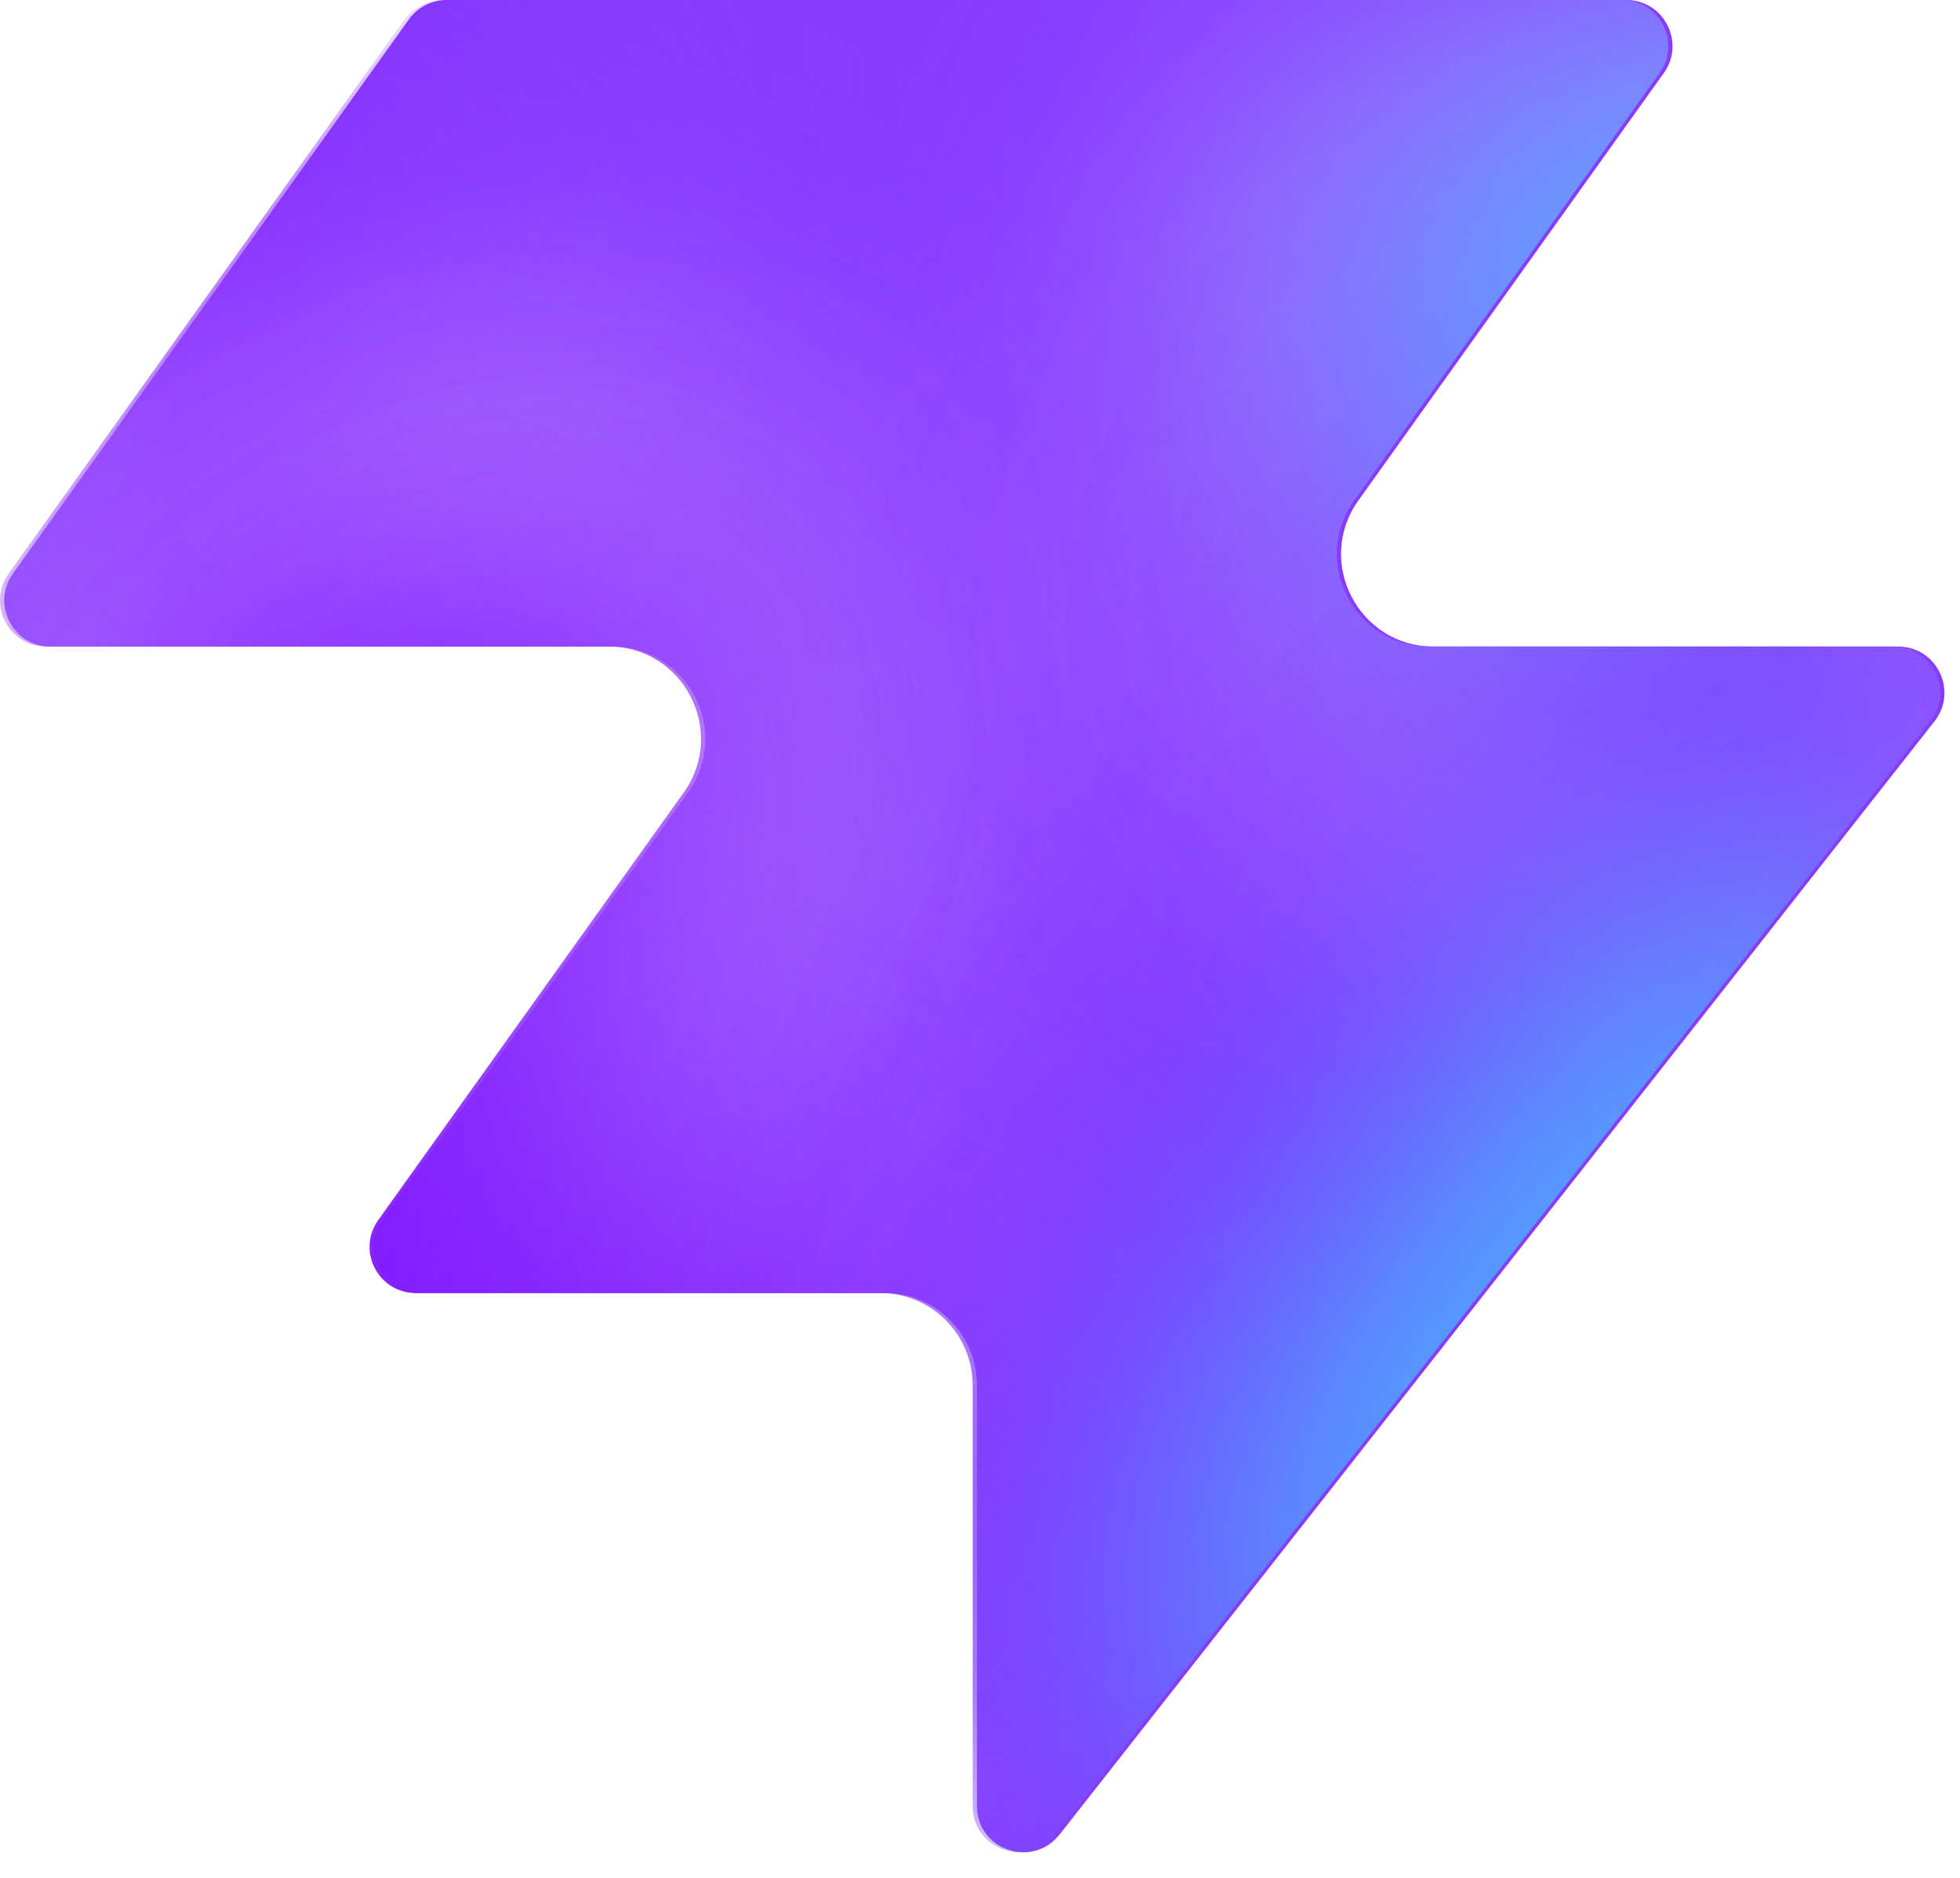
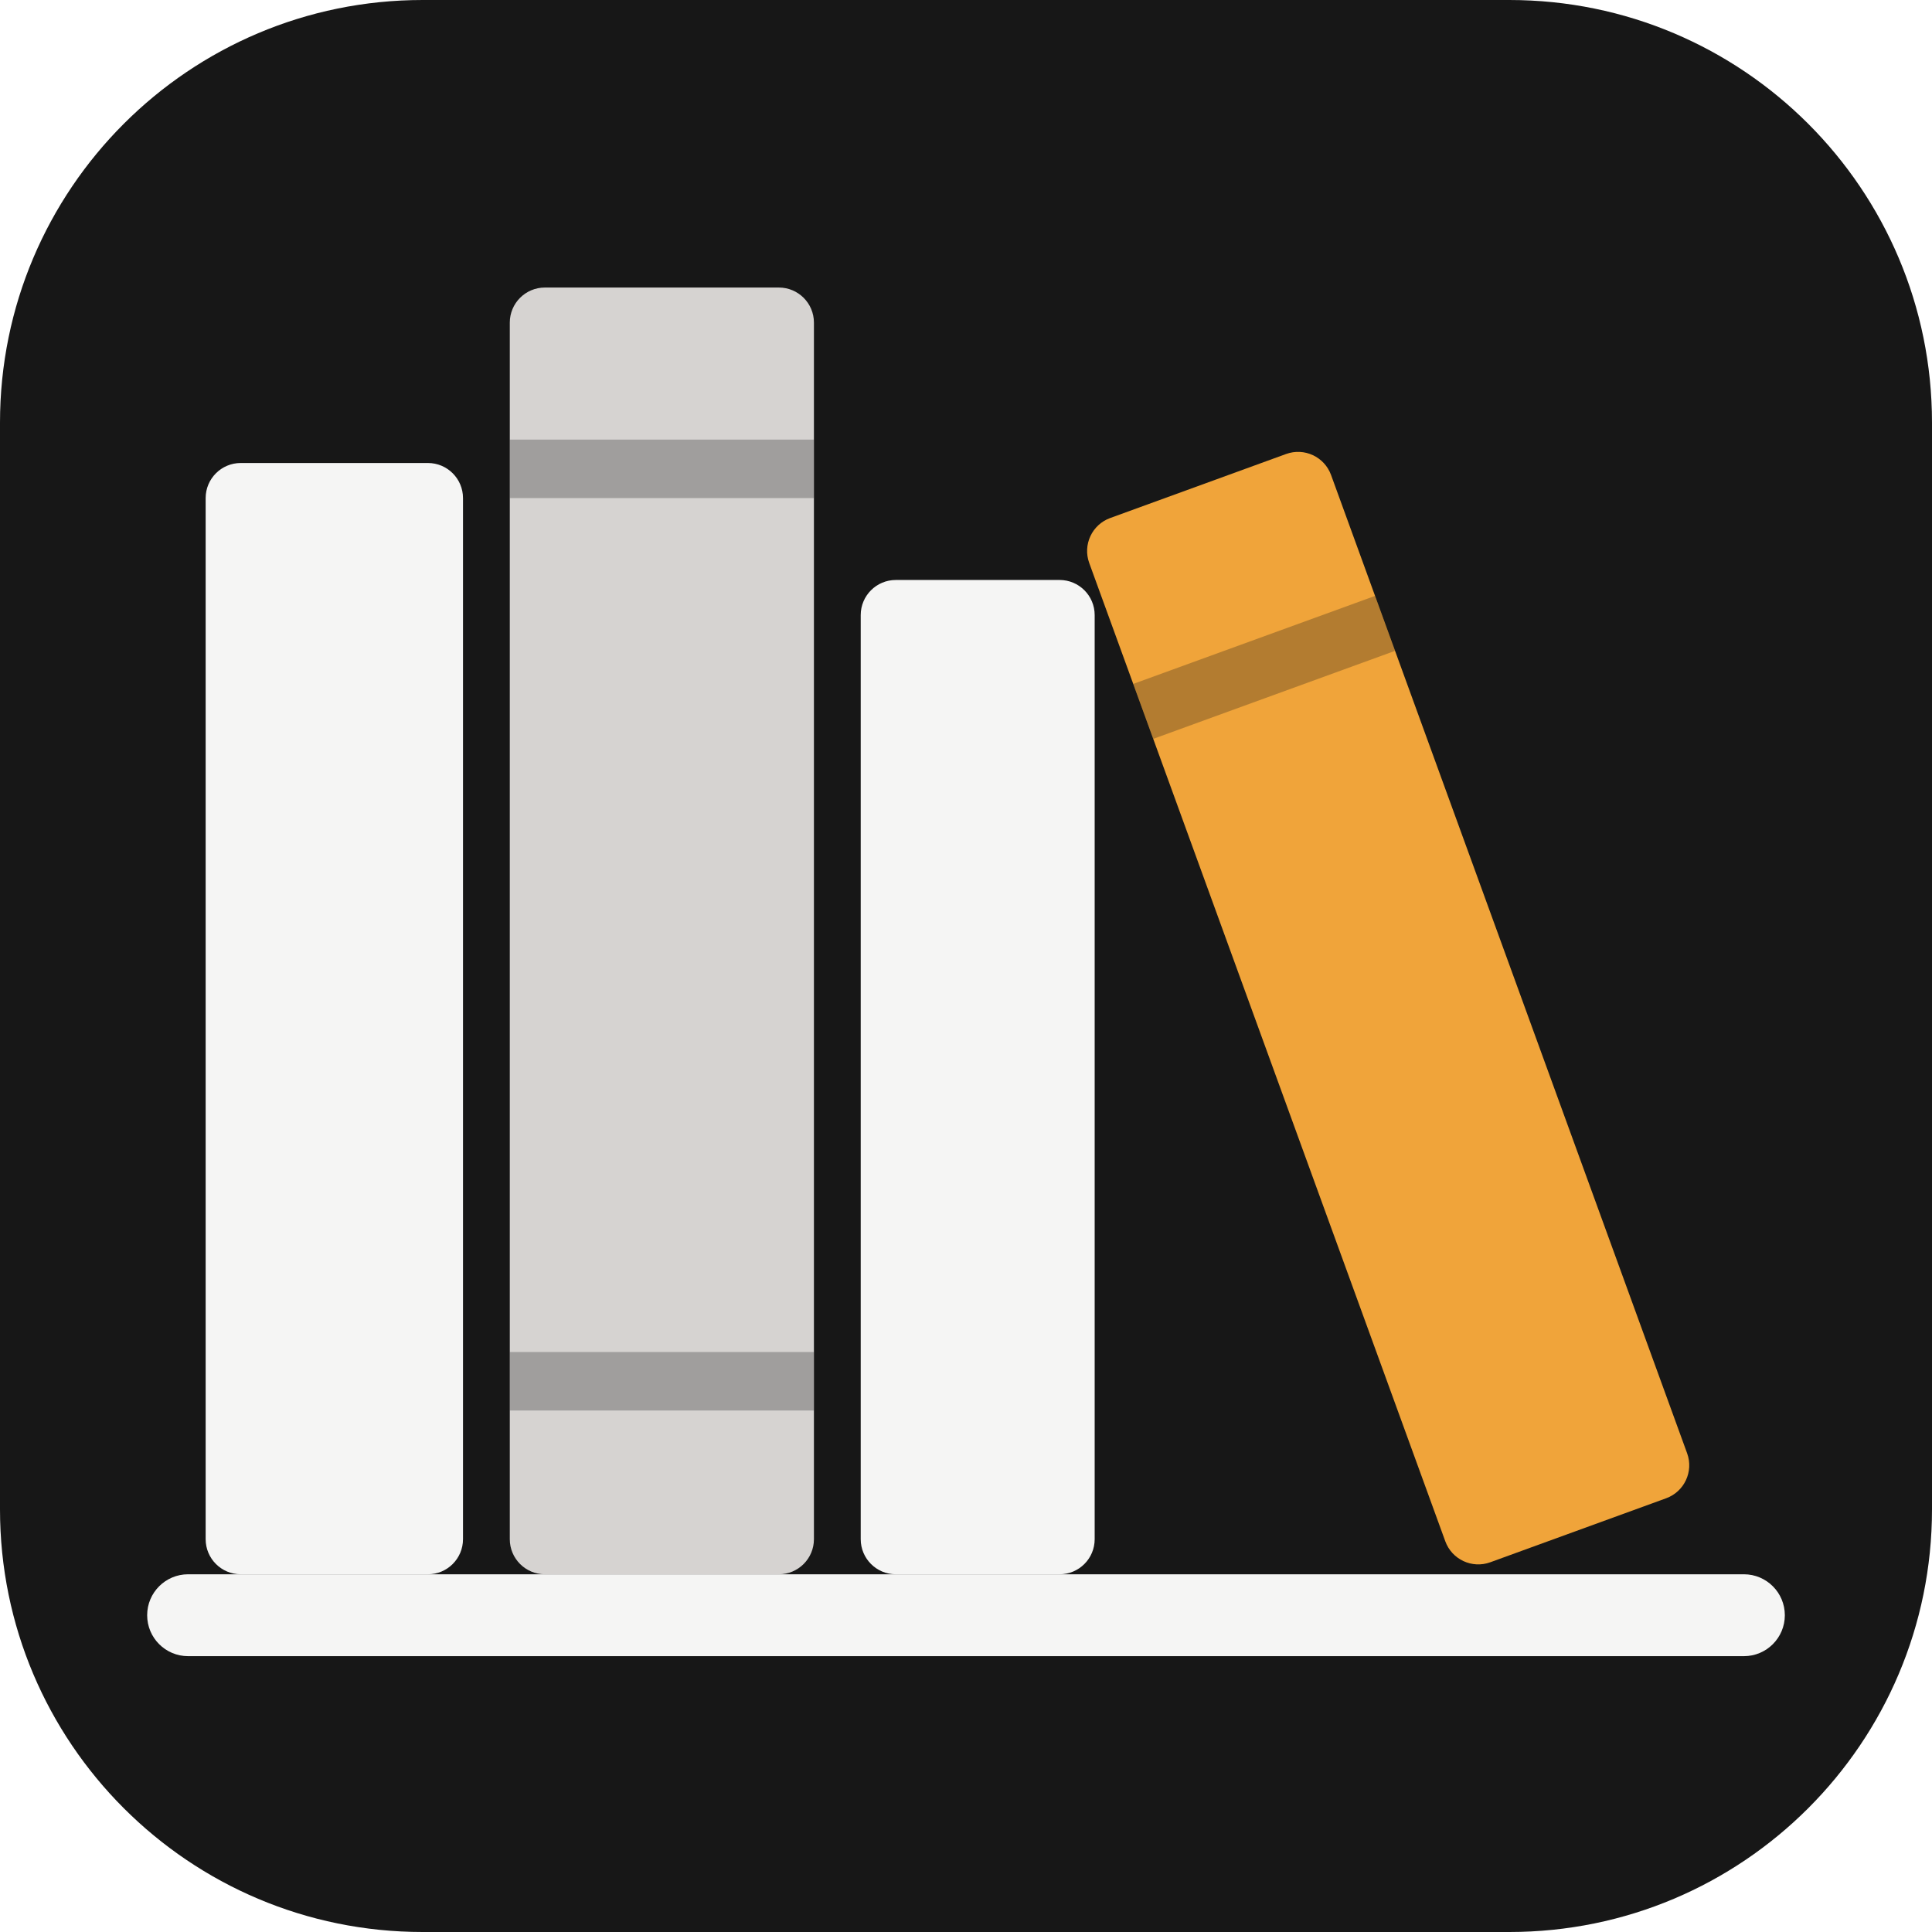
- <svg xmlns="http://www.w3.org/2000/svg" width="48" height="46" fill="none" viewBox="0 0 48 46">
-   <path fill="#863bff" d="M25.946 44.938c-.664.845-2.021.375-2.021-.698V33.937a2.26 2.26 0 0 0-2.262-2.262H10.287c-.92 0-1.456-1.04-.92-1.788l7.48-10.471c1.07-1.497 0-3.578-1.842-3.578H1.237c-.92 0-1.456-1.04-.92-1.788L10.013.474c.214-.297.556-.474.92-.474h28.894c.92 0 1.456 1.04.92 1.788l-7.48 10.471c-1.07 1.498 0 3.579 1.842 3.579h11.377c.943 0 1.473 1.088.89 1.83L25.947 44.94z" style="fill:#863bff;fill:color(display-p3 .525 .23 1);fill-opacity:1" />
-   <mask id="a" width="48" height="46" x="0" y="0" maskUnits="userSpaceOnUse" style="mask-type:alpha">
-     <path fill="#000" d="M25.842 44.938c-.664.844-2.021.375-2.021-.698V33.937a2.26 2.26 0 0 0-2.262-2.262H10.183c-.92 0-1.456-1.04-.92-1.788l7.48-10.471c1.07-1.498 0-3.579-1.842-3.579H1.133c-.92 0-1.456-1.04-.92-1.787L9.91.473c.214-.297.556-.474.92-.474h28.894c.92 0 1.456 1.04.92 1.788l-7.48 10.471c-1.07 1.498 0 3.578 1.842 3.578h11.377c.943 0 1.473 1.088.89 1.832L25.843 44.94z" style="fill:#000;fill-opacity:1" />
-   </mask>
-   <g mask="url(#a)">
-     <g filter="url(#b)">
-       <ellipse cx="5.508" cy="14.704" fill="#ede6ff" rx="5.508" ry="14.704" style="fill:#ede6ff;fill:color(display-p3 .927 .903 1);fill-opacity:1" transform="matrix(.00324 1 1 -.00324 -4.47 31.516)" />
-     </g>
-     <g filter="url(#c)">
-       <ellipse cx="10.399" cy="29.851" fill="#ede6ff" rx="10.399" ry="29.851" style="fill:#ede6ff;fill:color(display-p3 .927 .903 1);fill-opacity:1" transform="matrix(.00324 1 1 -.00324 -39.328 7.883)" />
-     </g>
-     <g filter="url(#d)">
-       <ellipse cx="5.508" cy="30.487" fill="#7e14ff" rx="5.508" ry="30.487" style="fill:#7e14ff;fill:color(display-p3 .492 .077 1);fill-opacity:1" transform="rotate(89.814 -25.913 -14.639)scale(1 -1)" />
-     </g>
-     <g filter="url(#e)">
-       <ellipse cx="5.508" cy="30.599" fill="#7e14ff" rx="5.508" ry="30.599" style="fill:#7e14ff;fill:color(display-p3 .492 .077 1);fill-opacity:1" transform="rotate(89.814 -32.644 -3.334)scale(1 -1)" />
-     </g>
-     <g filter="url(#f)">
-       <ellipse cx="5.508" cy="30.599" fill="#7e14ff" rx="5.508" ry="30.599" style="fill:#7e14ff;fill:color(display-p3 .492 .077 1);fill-opacity:1" transform="matrix(.00324 1 1 -.00324 -34.34 30.47)" />
-     </g>
-     <g filter="url(#g)">
-       <ellipse cx="14.072" cy="22.078" fill="#ede6ff" rx="14.072" ry="22.078" style="fill:#ede6ff;fill:color(display-p3 .927 .903 1);fill-opacity:1" transform="rotate(93.35 24.506 48.493)scale(-1 1)" />
-     </g>
-     <g filter="url(#h)">
-       <ellipse cx="3.47" cy="21.501" fill="#7e14ff" rx="3.47" ry="21.501" style="fill:#7e14ff;fill:color(display-p3 .492 .077 1);fill-opacity:1" transform="rotate(89.009 28.708 47.59)scale(-1 1)" />
-     </g>
-     <g filter="url(#i)">
-       <ellipse cx="3.47" cy="21.501" fill="#7e14ff" rx="3.47" ry="21.501" style="fill:#7e14ff;fill:color(display-p3 .492 .077 1);fill-opacity:1" transform="rotate(89.009 28.708 47.59)scale(-1 1)" />
-     </g>
-     <g filter="url(#j)">
-       <ellipse cx=".387" cy="8.972" fill="#7e14ff" rx="4.407" ry="29.108" style="fill:#7e14ff;fill:color(display-p3 .492 .077 1);fill-opacity:1" transform="rotate(39.51 .387 8.972)" />
-     </g>
-     <g filter="url(#k)">
-       <ellipse cx="47.523" cy="-6.092" fill="#7e14ff" rx="4.407" ry="29.108" style="fill:#7e14ff;fill:color(display-p3 .492 .077 1);fill-opacity:1" transform="rotate(37.892 47.523 -6.092)" />
-     </g>
-     <g filter="url(#l)">
-       <ellipse cx="41.412" cy="6.333" fill="#47bfff" rx="5.971" ry="9.665" style="fill:#47bfff;fill:color(display-p3 .28 .748 1);fill-opacity:1" transform="rotate(37.892 41.412 6.333)" />
-     </g>
-     <g filter="url(#m)">
-       <ellipse cx="-1.879" cy="38.332" fill="#7e14ff" rx="4.407" ry="29.108" style="fill:#7e14ff;fill:color(display-p3 .492 .077 1);fill-opacity:1" transform="rotate(37.892 -1.88 38.332)" />
-     </g>
-     <g filter="url(#n)">
-       <ellipse cx="-1.879" cy="38.332" fill="#7e14ff" rx="4.407" ry="29.108" style="fill:#7e14ff;fill:color(display-p3 .492 .077 1);fill-opacity:1" transform="rotate(37.892 -1.88 38.332)" />
-     </g>
-     <g filter="url(#o)">
-       <ellipse cx="35.651" cy="29.907" fill="#7e14ff" rx="4.407" ry="29.108" style="fill:#7e14ff;fill:color(display-p3 .492 .077 1);fill-opacity:1" transform="rotate(37.892 35.651 29.907)" />
-     </g>
-     <g filter="url(#p)">
-       <ellipse cx="38.418" cy="32.4" fill="#47bfff" rx="5.971" ry="15.297" style="fill:#47bfff;fill:color(display-p3 .28 .748 1);fill-opacity:1" transform="rotate(37.892 38.418 32.4)" />
+ <svg xmlns="http://www.w3.org/2000/svg" viewBox="0 0 512 512">
+   <rect width="512" height="512" rx="112" fill="#171717" />
+   <g transform="translate(256 256) scale(1.55) translate(-256 -256)">
+     <rect x="116" y="360" width="280" height="14" rx="7" fill="#f5f5f4" />
+     <rect x="126" y="170" width="44" height="190" rx="6" fill="#f5f5f4" />
+     <rect x="178" y="140" width="52" height="220" rx="6" fill="#d6d3d1" />
+     <rect x="178" y="166" width="52" height="10" fill="#171717" opacity=".28" />
+     <rect x="178" y="322" width="52" height="10" fill="#171717" opacity=".28" />
+     <rect x="238" y="190" width="40" height="170" rx="6" fill="#f5f5f4" />
+     <g transform="rotate(-20 340 360)">
+       <rect x="340" y="170" width="44" height="190" rx="6" fill="#f0a43a" />
+       <rect x="340" y="198" width="44" height="10" fill="#171717" opacity=".28" />
    </g>
  </g>
-   <defs>
-     <filter id="b" width="60.045" height="41.654" x="-19.77" y="16.149" color-interpolation-filters="sRGB" filterUnits="userSpaceOnUse">
-       <feFlood flood-opacity="0" result="BackgroundImageFix" />
-       <feBlend in="SourceGraphic" in2="BackgroundImageFix" result="shape" />
-       <feGaussianBlur result="effect1_foregroundBlur_2002_17158" stdDeviation="7.659" />
-     </filter>
-     <filter id="c" width="90.34" height="51.437" x="-54.613" y="-7.533" color-interpolation-filters="sRGB" filterUnits="userSpaceOnUse">
-       <feFlood flood-opacity="0" result="BackgroundImageFix" />
-       <feBlend in="SourceGraphic" in2="BackgroundImageFix" result="shape" />
-       <feGaussianBlur result="effect1_foregroundBlur_2002_17158" stdDeviation="7.659" />
-     </filter>
-     <filter id="d" width="79.355" height="29.4" x="-49.64" y="2.03" color-interpolation-filters="sRGB" filterUnits="userSpaceOnUse">
-       <feFlood flood-opacity="0" result="BackgroundImageFix" />
-       <feBlend in="SourceGraphic" in2="BackgroundImageFix" result="shape" />
-       <feGaussianBlur result="effect1_foregroundBlur_2002_17158" stdDeviation="4.596" />
-     </filter>
-     <filter id="e" width="79.579" height="29.4" x="-45.045" y="20.029" color-interpolation-filters="sRGB" filterUnits="userSpaceOnUse">
-       <feFlood flood-opacity="0" result="BackgroundImageFix" />
-       <feBlend in="SourceGraphic" in2="BackgroundImageFix" result="shape" />
-       <feGaussianBlur result="effect1_foregroundBlur_2002_17158" stdDeviation="4.596" />
-     </filter>
-     <filter id="f" width="79.579" height="29.4" x="-43.513" y="21.178" color-interpolation-filters="sRGB" filterUnits="userSpaceOnUse">
-       <feFlood flood-opacity="0" result="BackgroundImageFix" />
-       <feBlend in="SourceGraphic" in2="BackgroundImageFix" result="shape" />
-       <feGaussianBlur result="effect1_foregroundBlur_2002_17158" stdDeviation="4.596" />
-     </filter>
-     <filter id="g" width="74.749" height="58.852" x="15.756" y="-17.901" color-interpolation-filters="sRGB" filterUnits="userSpaceOnUse">
-       <feFlood flood-opacity="0" result="BackgroundImageFix" />
-       <feBlend in="SourceGraphic" in2="BackgroundImageFix" result="shape" />
-       <feGaussianBlur result="effect1_foregroundBlur_2002_17158" stdDeviation="7.659" />
-     </filter>
-     <filter id="h" width="61.377" height="25.362" x="23.548" y="2.284" color-interpolation-filters="sRGB" filterUnits="userSpaceOnUse">
-       <feFlood flood-opacity="0" result="BackgroundImageFix" />
-       <feBlend in="SourceGraphic" in2="BackgroundImageFix" result="shape" />
-       <feGaussianBlur result="effect1_foregroundBlur_2002_17158" stdDeviation="4.596" />
-     </filter>
-     <filter id="i" width="61.377" height="25.362" x="23.548" y="2.284" color-interpolation-filters="sRGB" filterUnits="userSpaceOnUse">
-       <feFlood flood-opacity="0" result="BackgroundImageFix" />
-       <feBlend in="SourceGraphic" in2="BackgroundImageFix" result="shape" />
-       <feGaussianBlur result="effect1_foregroundBlur_2002_17158" stdDeviation="4.596" />
-     </filter>
-     <filter id="j" width="56.045" height="63.649" x="-27.636" y="-22.853" color-interpolation-filters="sRGB" filterUnits="userSpaceOnUse">
-       <feFlood flood-opacity="0" result="BackgroundImageFix" />
-       <feBlend in="SourceGraphic" in2="BackgroundImageFix" result="shape" />
-       <feGaussianBlur result="effect1_foregroundBlur_2002_17158" stdDeviation="4.596" />
-     </filter>
-     <filter id="k" width="54.814" height="64.646" x="20.116" y="-38.415" color-interpolation-filters="sRGB" filterUnits="userSpaceOnUse">
-       <feFlood flood-opacity="0" result="BackgroundImageFix" />
-       <feBlend in="SourceGraphic" in2="BackgroundImageFix" result="shape" />
-       <feGaussianBlur result="effect1_foregroundBlur_2002_17158" stdDeviation="4.596" />
-     </filter>
-     <filter id="l" width="33.541" height="35.313" x="24.641" y="-11.323" color-interpolation-filters="sRGB" filterUnits="userSpaceOnUse">
-       <feFlood flood-opacity="0" result="BackgroundImageFix" />
-       <feBlend in="SourceGraphic" in2="BackgroundImageFix" result="shape" />
-       <feGaussianBlur result="effect1_foregroundBlur_2002_17158" stdDeviation="4.596" />
-     </filter>
-     <filter id="m" width="54.814" height="64.646" x="-29.286" y="6.009" color-interpolation-filters="sRGB" filterUnits="userSpaceOnUse">
-       <feFlood flood-opacity="0" result="BackgroundImageFix" />
-       <feBlend in="SourceGraphic" in2="BackgroundImageFix" result="shape" />
-       <feGaussianBlur result="effect1_foregroundBlur_2002_17158" stdDeviation="4.596" />
-     </filter>
-     <filter id="n" width="54.814" height="64.646" x="-29.286" y="6.009" color-interpolation-filters="sRGB" filterUnits="userSpaceOnUse">
-       <feFlood flood-opacity="0" result="BackgroundImageFix" />
-       <feBlend in="SourceGraphic" in2="BackgroundImageFix" result="shape" />
-       <feGaussianBlur result="effect1_foregroundBlur_2002_17158" stdDeviation="4.596" />
-     </filter>
-     <filter id="o" width="54.814" height="64.646" x="8.244" y="-2.416" color-interpolation-filters="sRGB" filterUnits="userSpaceOnUse">
-       <feFlood flood-opacity="0" result="BackgroundImageFix" />
-       <feBlend in="SourceGraphic" in2="BackgroundImageFix" result="shape" />
-       <feGaussianBlur result="effect1_foregroundBlur_2002_17158" stdDeviation="4.596" />
-     </filter>
-     <filter id="p" width="39.409" height="43.623" x="18.713" y="10.588" color-interpolation-filters="sRGB" filterUnits="userSpaceOnUse">
-       <feFlood flood-opacity="0" result="BackgroundImageFix" />
-       <feBlend in="SourceGraphic" in2="BackgroundImageFix" result="shape" />
-       <feGaussianBlur result="effect1_foregroundBlur_2002_17158" stdDeviation="4.596" />
-     </filter>
-   </defs>
</svg>
